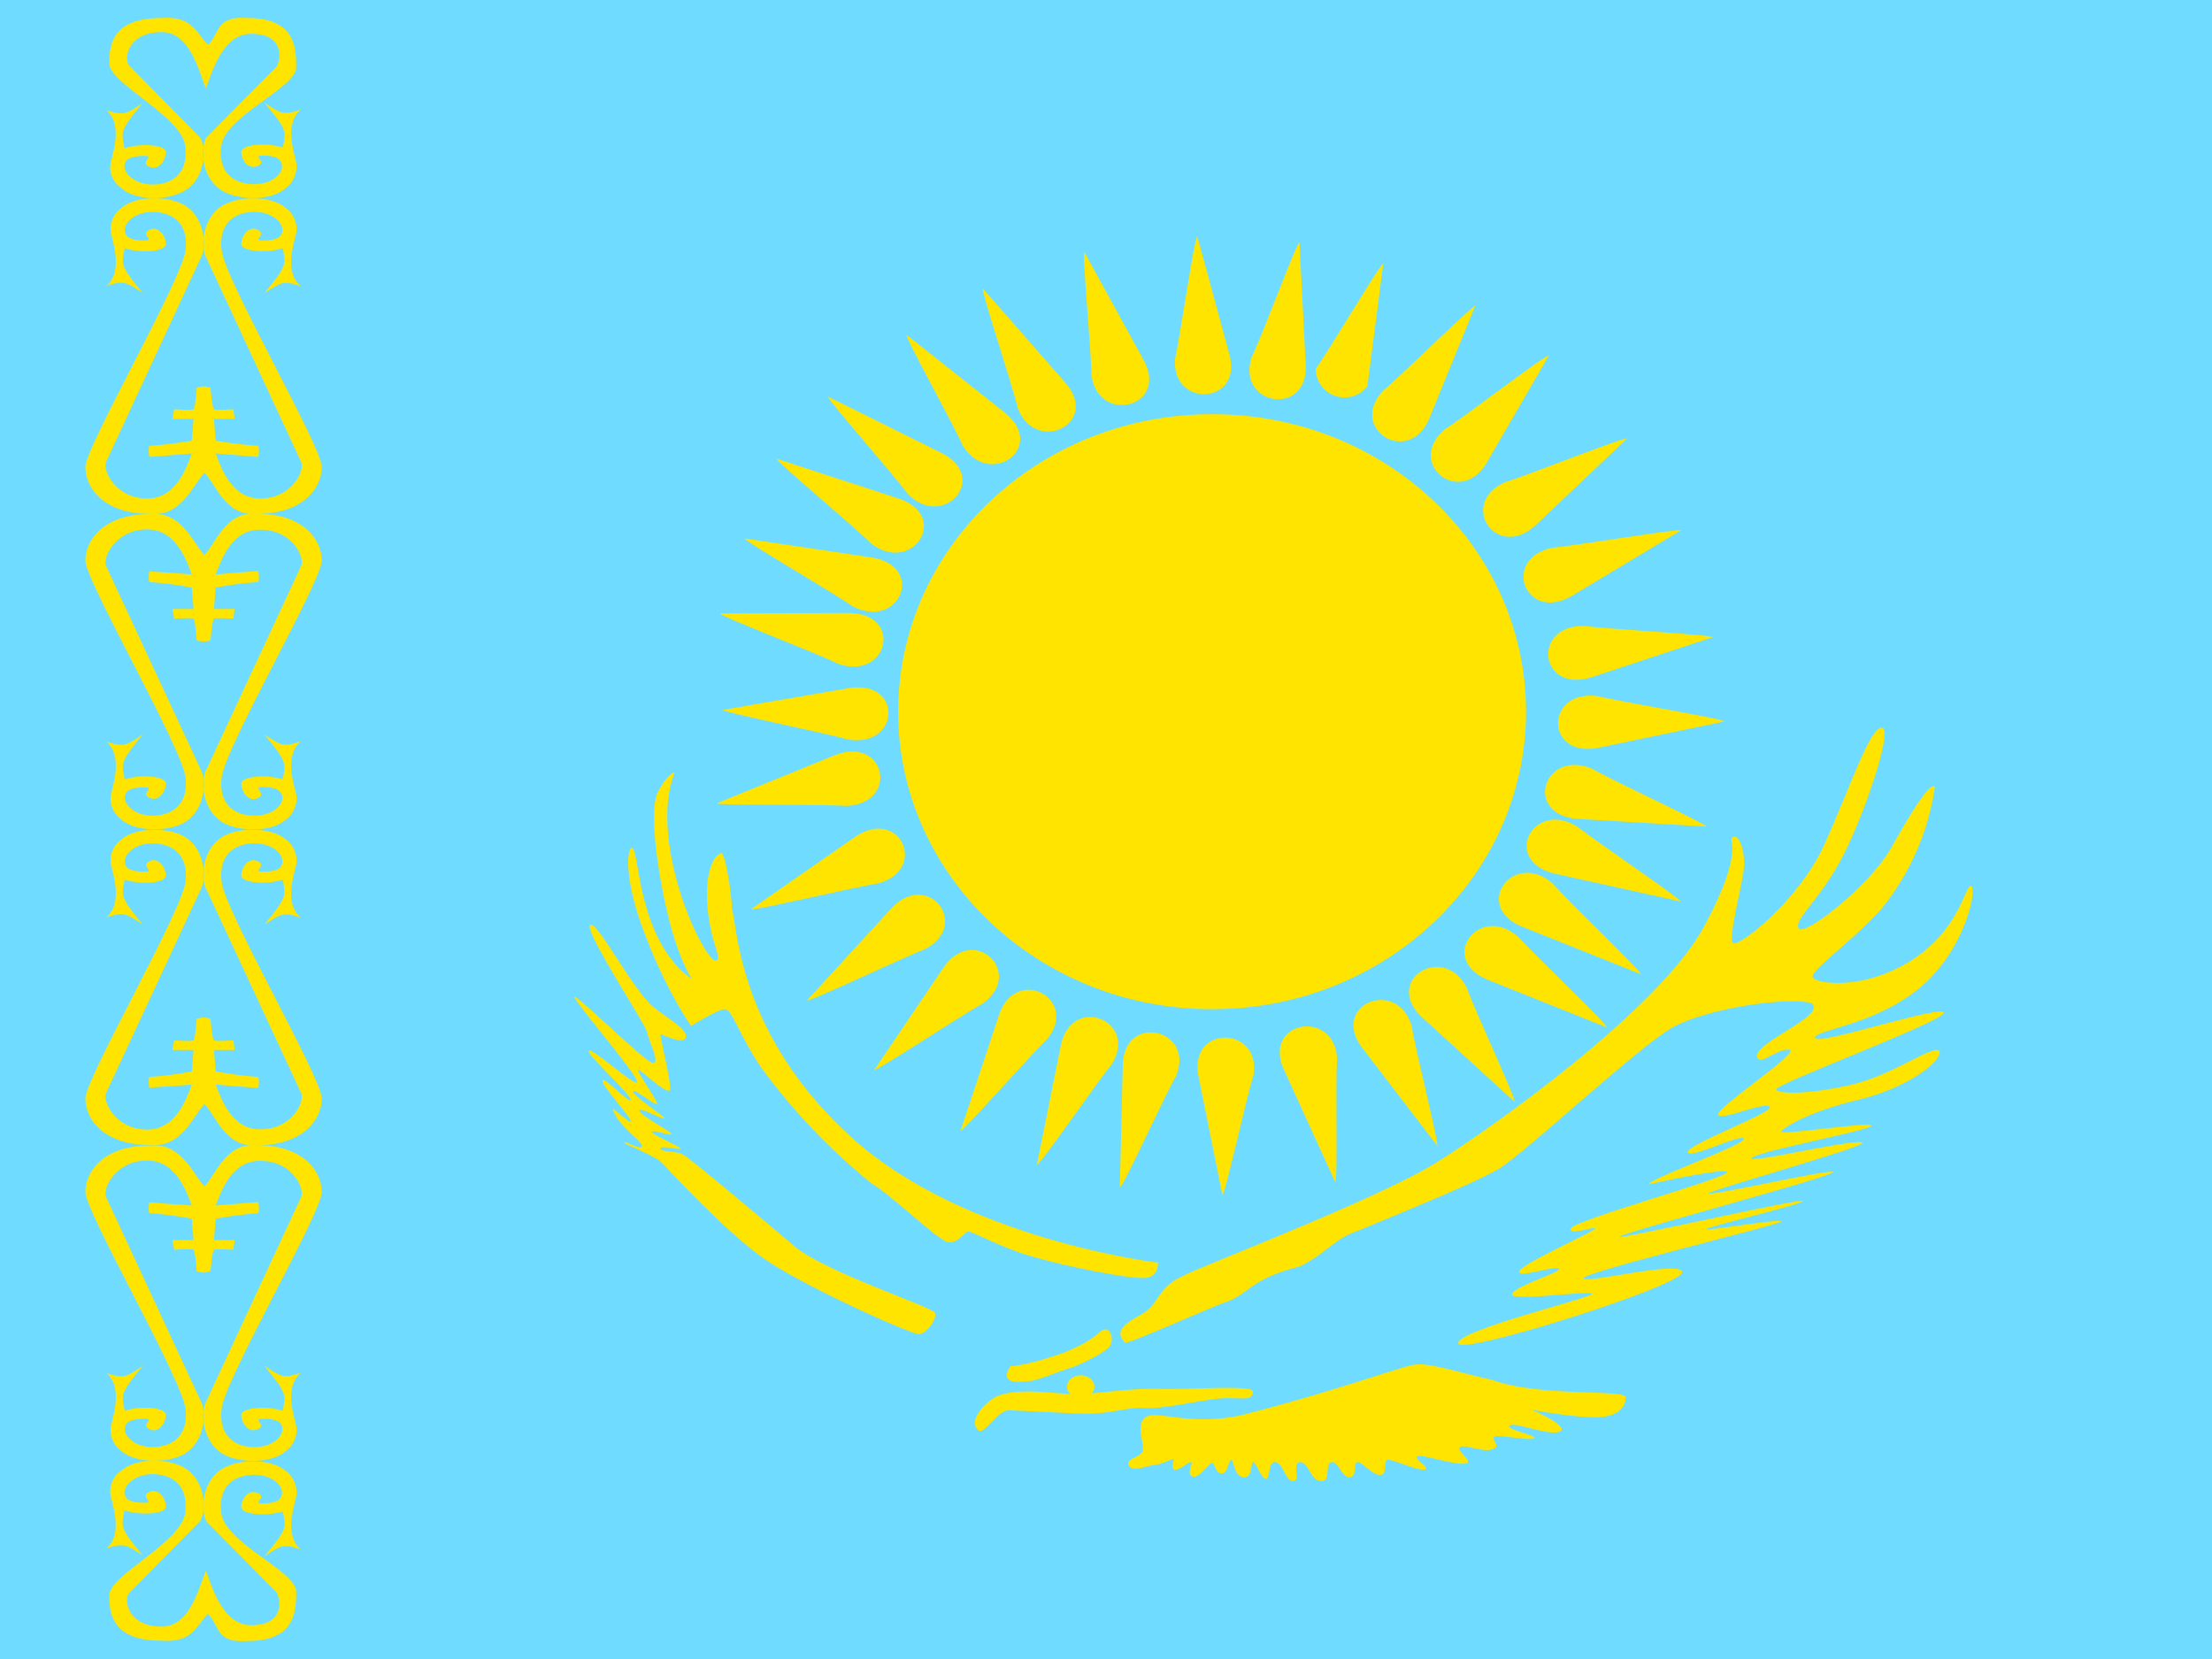
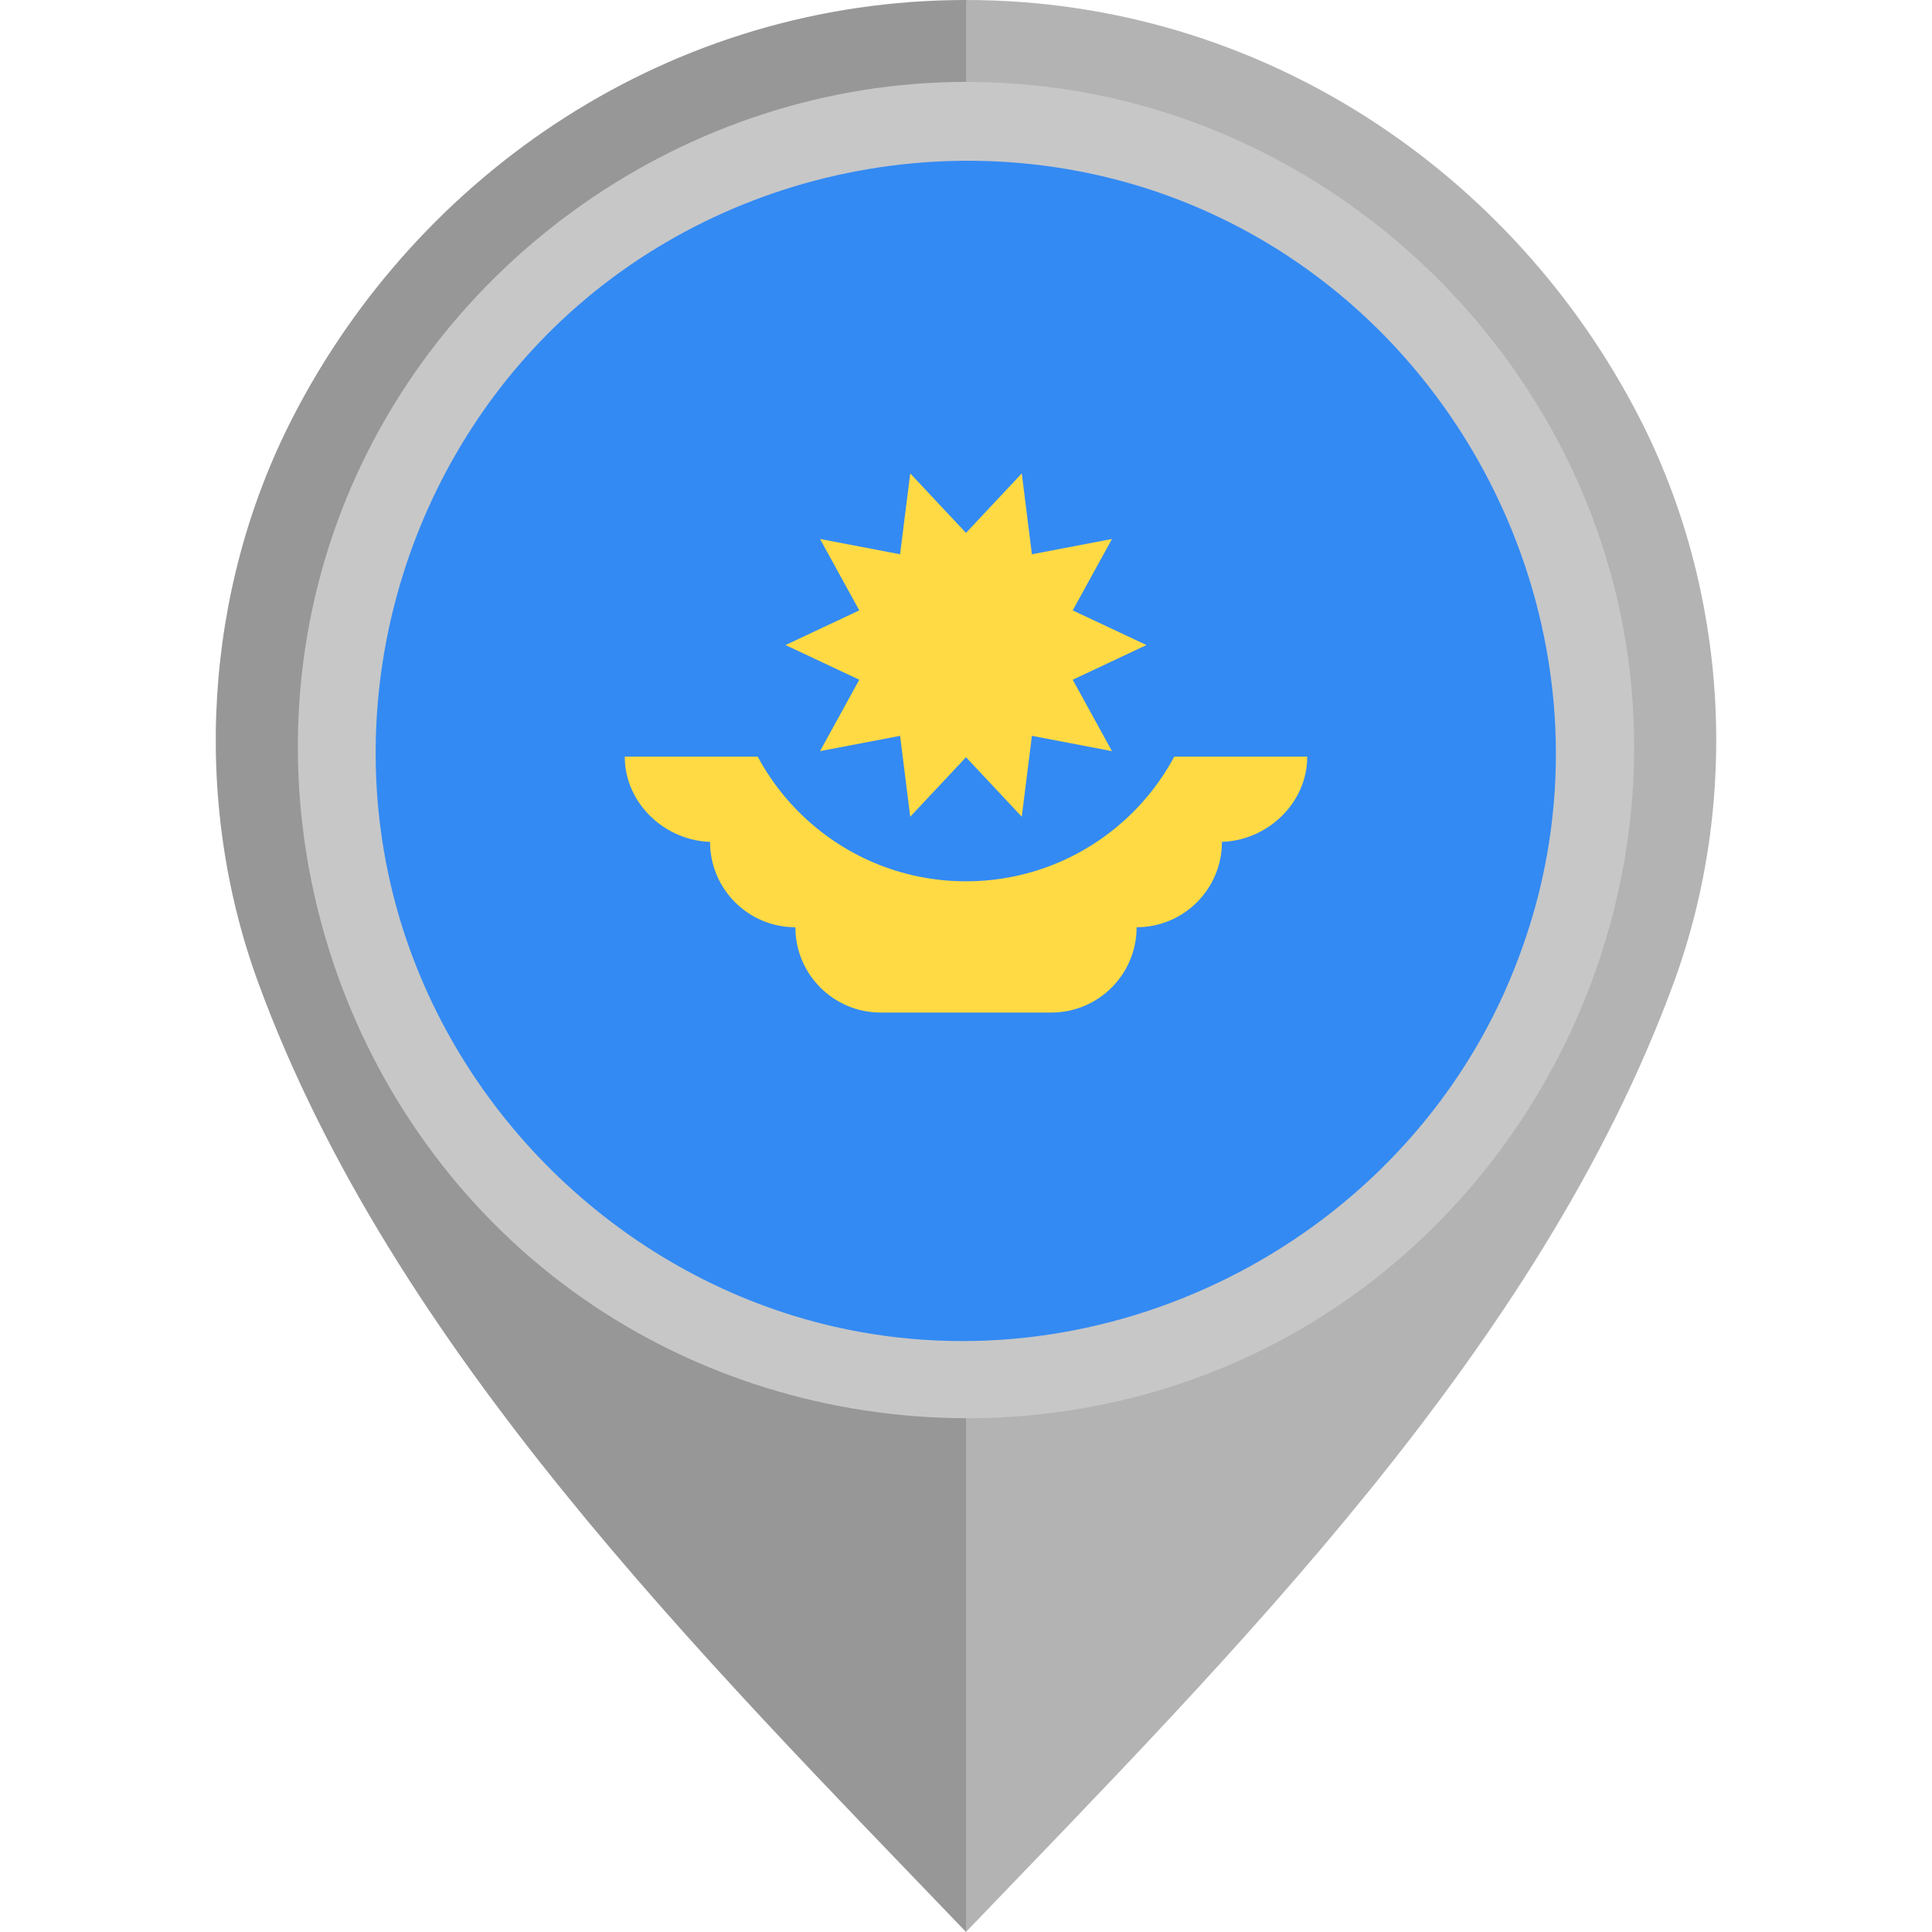
- <svg xmlns="http://www.w3.org/2000/svg" id="flag-icon-css-kz" viewBox="0 0 640 480">
-   <g fill-rule="evenodd">
-     <path fill="#6fdcff" d="M0 0h640v480H0z" />
-     <g fill="#ffe400">
-       <path d="M60.2 467c3.3 3.2 2.2 8.5 11.3 7.8 13.8 0 14.2-8.4 14.2-14.3S65 446.4 64 437.7c-1-8.7 4.8-11 9.6-11 4.7 0 8 2.7 8 5.1S79.4 435 76 435s1.5-1.7-1.4-3-4.8 2-4.8 4c0 2.2 7.2 2.8 12 1.3 1 4.7 1.4 5-5.3 13 4.8-3.1 5.2-3.8 10.5-2-5.3-4.6-1.3-13.8-1.2-16.1s-1-5.1-3-6.5c-3.9-3.5-12.2-3.7-17.2-1.4-7.3 3.2-7.7 12.8-5.8 16L80 460.7c1.4 2.4 2 9.2-6.6 9.5-9 .7-12.2-11.6-13.8-15.7-2.1 4.5-4.5 16.8-13.6 16.1-8.6-.3-10.2-7-8.8-9.5l20.7-21c2-3.2 1.6-12.8-5.7-16-5-2.3-13.3-2-17.1 1.4-2.2 1.4-3.4 4.1-3.2 6.5s4.1 11.5-1.1 16c5.2-1.7 5.7-1 10.5 2-6.7-7.9-6.2-8.2-5.3-13 4.8 1.6 12 1 12-1.1s-2-5.6-4.9-4.2c-2.8 1.4 2 3.1-1.4 3.1-3.3 0-5.7-.7-5.7-3s3.3-5.3 8.1-5.3 10.5 2.4 9.5 11.1-22 18.1-22 24c0 6 1.4 13.1 15.2 13.1 9 .7 10.1-4.6 13.4-7.8z" />
-       <path d="M59.1 343.3c3.3-3.2 6-12.6 15-12 13.8 0 19 7.7 19 13.6 0 5.9-28 54-29 62.7-1 8.7 4.8 11.1 9.5 11.1 4.8 0 8.1-2.7 8.1-5.2s-2.4-3-5.7-3 1.4 1.7-1.4 3-4.8-2-4.8-4.1c0-2.1 7.2-2.8 12-1.2.9-4.7 1.3-5-5.3-13 4.8 3 5.2 3.8 10.5 2-5.3 4.6-1.4 13.7-1.2 16s-1 5.2-3.1 6.6c-3.8 3.5-12.2 3.6-17.2 1.4-7.2-3.3-7.6-12.8-5.7-16L87 346.6c1.5-2.4-2.3-10.4-10.9-10.7-9-.7-12.1 8.8-13.7 12.9l12.3-1s.5 2 0 3.2a110 110 0 00-12.3 1.6l-.5 6.2h6l-.4 2.8s-5.1-.4-5.6 0c-.5.3-1 6.2-1 6.2s-1 .4-2 .4-2-.4-2-.4-.4-5.9-.9-6.2c-.5-.4-5.6 0-5.6 0l-.5-2.8H56l-.5-6.2s-6-1.2-12.3-1.6c-.4-1.2 0-3.1 0-3.1l12.3.9c-1.6-4.1-4.7-13.6-13.7-13-8.6.4-12.4 8.4-11 10.8L58 405.2c1.9 3.1 1.5 12.7-5.7 16-5 2.2-13.4 2-17.2-1.4-2.1-1.4-3.3-4.2-3.1-6.5s4-11.6-1.2-16c5.3 1.7 5.8 1 10.5-2.1-6.6 8-6.2 8.3-5.2 13 4.7-1.6 11.9-1 11.9 1.2 0 2-2 5.5-4.8 4.1-2.8-1.4 2-3-1.4-3-3.3 0-5.7.6-5.7 3s3.3 5.2 8 5.2 10.5-2.4 9.6-11c-1-8.7-29-57-29-62.8 0-6 5.2-13.5 19-13.5 9-.7 12.3 8.7 15.5 11.9z" />
-       <path d="M59.1 319.4c3.3 3.2 6 12.6 15 12 13.8 0 19-7.7 19-13.6 0-5.9-28-54-29-62.7-1-8.7 4.8-11.1 9.5-11.1 4.8 0 8.1 2.7 8.1 5.2s-2.4 3-5.7 3 1.4-1.6-1.4-3-4.8 2-4.8 4.1c0 2.1 7.2 2.8 12 1.2.9 4.7 1.3 5-5.3 13 4.8-3 5.2-3.8 10.5-2-5.3-4.6-1.4-13.7-1.2-16s-1-5.2-3.1-6.6c-3.8-3.4-12.2-3.6-17.2-1.4-7.2 3.3-7.6 12.8-5.7 16L87 316c1.5 2.4-2.3 10.4-10.9 10.7-9 .7-12.1-8.8-13.7-12.9l12.3 1s.5-2 0-3.2a110 110 0 01-12.3-1.6l-.5-6.2h6l-.4-2.8s-5.1.4-5.6 0c-.5-.3-1-6.2-1-6.2s-1-.4-2-.4-2 .4-2 .4-.4 5.9-.9 6.2c-.5.4-5.6 0-5.6 0l-.5 2.8H56l-.5 6.2s-6 1.2-12.3 1.6c-.4 1.2 0 3.1 0 3.1l12.3-.9c-1.6 4.1-4.7 13.6-13.7 13-8.6-.4-12.4-8.4-11-10.8L58 257.5c1.9-3.2 1.5-12.7-5.7-16-5-2.2-13.4-2-17.2 1.4-2.1 1.4-3.3 4.2-3.1 6.5s4 11.5-1.2 16c5.3-1.7 5.8-1 10.5 2.1-6.6-8-6.2-8.3-5.2-13 4.7 1.6 11.9 1 11.9-1.2 0-2-2-5.5-4.8-4.1-2.8 1.4 2 3-1.4 3-3.3 0-5.7-.6-5.7-3s3.3-5.2 8-5.2 10.5 2.4 9.6 11c-1 8.7-29 57-29 62.8 0 6 5.2 13.5 19 13.5 9 .7 12.3-8.7 15.5-11.9z" />
-       <path d="M59.1 160.6c3.3-3.2 6-12.6 15-12 13.8 0 19 7.7 19 13.6 0 5.9-28 54-29 62.8-1 8.6 4.8 11 9.5 11 4.8 0 8.1-2.7 8.1-5.1s-2.4-3.2-5.7-3.2 1.4 1.8-1.4 3.2-4.8-2.1-4.8-4.2c0-2 7.2-2.8 12-1.2.9-4.7 1.3-5-5.3-13 4.8 3.1 5.2 3.8 10.5 2-5.3 4.6-1.4 13.8-1.2 16s-1 5.2-3.1 6.6c-3.8 3.5-12.2 3.6-17.2 1.4-7.2-3.3-7.6-12.8-5.7-16L87 164c1.5-2.4-2.3-10.4-10.9-10.7-9-.7-12.1 8.8-13.7 12.9l12.3-1s.5 2 0 3.2c-6.4.4-12.3 1.6-12.3 1.6l-.5 6.2h6l-.4 2.8s-5.1-.3-5.6 0-1 6.3-1 6.3-1 .3-2 .3-2-.3-2-.3-.4-6-.9-6.3c-.5-.3-5.6 0-5.6 0l-.5-2.8H56l-.5-6.2s-6-1.2-12.3-1.6c-.4-1.2 0-3.1 0-3.1l12.3.9c-1.6-4.1-4.7-13.6-13.7-13-8.6.4-12.4 8.4-11 10.8L58 222.5c1.9 3.2 1.5 12.7-5.7 16-5 2.2-13.4 2-17.2-1.4-2.1-1.4-3.3-4.2-3.1-6.5s4-11.5-1.2-16c5.3 1.7 5.8 1 10.5-2.1-6.6 8-6.2 8.3-5.2 13 4.7-1.6 11.9-.9 11.9 1.2 0 2-2 5.5-4.8 4.1-2.8-1.3 2-3-1.4-3-3.3 0-5.7.6-5.7 3s3.3 5.2 8 5.2 10.5-2.4 9.6-11c-1-8.7-29-56.9-29-62.8 0-5.9 5.2-13.5 19-13.5 9-.7 12.3 8.7 15.5 12z" />
-       <path d="M59.1 136.7c3.3 3.2 6 12.7 15 12 13.8 0 19-7.7 19-13.6 0-5.9-28-54-29-62.7-1-8.7 4.8-11.1 9.5-11.1 4.8 0 8.1 2.8 8.1 5.2s-2.4 3.1-5.7 3.1 1.4-1.7-1.4-3.1-4.8 2-4.8 4.1c0 2.1 7.2 2.8 12 1.2.9 4.7 1.3 5-5.3 13 4.8-3 5.2-3.8 10.5-2-5.3-4.5-1.4-13.7-1.2-16s-1-5.2-3.1-6.6c-3.8-3.4-12.2-3.6-17.2-1.3-7.2 3.2-7.6 12.8-5.7 15.9L87 133.4c1.5 2.4-2.3 10.4-10.9 10.8-9 .6-12.1-8.8-13.7-13l12.3 1s.5-2 0-3.2a111.5 111.5 0 01-12.3-1.5l-.5-6.3h6l-.4-2.8s-5.1.4-5.6 0c-.5-.3-1-6.2-1-6.2s-1-.4-2-.4-2 .4-2 .4-.4 5.9-.9 6.2c-.5.4-5.6 0-5.6 0l-.5 2.8H56l-.5 6.3s-6 1.1-12.3 1.5c-.4 1.3 0 3.2 0 3.2l12.3-1c-1.6 4.2-4.7 13.6-13.7 13-8.6-.4-12.4-8.4-11-10.8L58 74.8c1.9-3.1 1.5-12.7-5.7-16-5-2.2-13.4-2-17.2 1.4-2.1 1.4-3.3 4.2-3.1 6.5s4 11.6-1.2 16c5.3-1.7 5.8-1 10.5 2.1-6.6-8-6.2-8.3-5.2-13 4.8 1.6 11.9 1 11.9-1.2 0-2-2-5.5-4.8-4.1-2.8 1.4 2 3.1-1.4 3.1-3.3 0-5.7-.7-5.7-3.1s3.3-5.2 8-5.2 10.6 2.4 9.6 11c-1 8.7-29 57-29 62.8 0 6 5.2 13.6 19 13.6 9 .7 12.3-8.8 15.5-12z" />
-       <path d="M60.2 13c3.3-3.2 2.2-8.5 11.3-7.8 13.8 0 14.2 8.4 14.2 14.3S65 33.6 64 42.3c-1 8.7 4.8 11 9.6 11 4.7 0 8-2.7 8-5.1S79.4 45 76 45s1.5 1.7-1.4 3-4.8-2-4.8-4c0-2.2 7.2-2.9 12-1.3 1-4.7 1.4-5-5.3-13 4.8 3.1 5.2 3.8 10.5 2-5.3 4.6-1.3 13.8-1.2 16.1s-1 5.1-3 6.5c-4 3.7-12.3 3.7-17.3 1.5-7.3-3.2-7.7-12.8-5.8-16L80 19.3c1.4-2.4 2-9.2-6.6-9.5-9-.7-12.2 11.6-13.8 15.7C57.5 21 55.1 8.6 46 9.3c-8.6.3-10.2 7-8.8 9.5l20.7 21c2 3.2 1.6 12.8-5.7 16-5 2.3-13.3 2.1-17.1-1.4-2.2-1.4-3.4-4.1-3.2-6.5s4.1-11.5-1.1-16c5.2 1.7 5.7 1 10.4-2-6.6 7.9-6.1 8.2-5.2 13 4.8-1.6 12-1 12 1.1s-2 5.6-4.9 4.2c-2.8-1.4 2-3.1-1.4-3.1-3.3 0-5.7.7-5.7 3s3.3 5.3 8.1 5.3 10.5-2.4 9.5-11.1-22-18.1-22-24c0-6 1.4-13.1 15.2-13.1 9-.7 10.1 4.6 13.4 7.8z" />
-     </g>
-     <g fill="#ffe400" transform="translate(-194.7 8.3) scale(1.0673)">
-       <rect width="170.2" height="161.3" x="425.9" y="104.5" rx="85.1" ry="80.7" />
-       <path d="M507 56.4c-.8 0-4.6 26.8-6 32.8-1.4 13.5 18 13 14.8-.5L507 56.3zm6.8 259.8c.7 0 6.5-26.5 8.4-32.4 2.3-13.3-17.1-14-15-.4l6.6 32.8zM378.2 184.6c0 .7 27.9 6.3 34.1 8.1 14 2.3 15-16 .6-14l-34.7 6zm271.7 3.2c0-.7-28.2-5.3-34.5-6.9-14.1-1.7-14.2 16.6 0 14.1l34.5-7.2zM406.8 99.6c-.5.5 17.9 21.3 21.6 26.4 9.6 10 22.3-4 9.6-10.8l-31.2-15.5zm211.1 171c.5-.5-19.7-19.7-23.9-24.4-10.5-9.2-21.8 5.7-8.6 11.5l32.5 13zm-169-200c-.6.3 8 26.1 9.4 32.2 4.8 12.7 22.2 4.4 13.2-6.5L449 70.6zM572 303c.7-.3-6-26.6-6.9-32.7-3.9-13-21.8-6-13.7 5.6l20.7 27zm30.3-214.4c-.6-.5-22.8 16.6-28.2 20-10.7 9 3.8 21.2 11.2 9.3l17-29.3zm-183 193.7c.5.5 24-15 29.6-18.1 11.3-8.2-2.2-21.4-10.5-10l-19 28.1zm-35-144.1c-.3.6 24 14.7 29.3 18.4 12.5 6.5 19.8-10.5 5.5-13.2l-34.8-5.2zM638 236.6c.3-.6-23-16.3-28-20.3-12-7.4-20.5 9.1-6.4 12.7l34.4 7.6zM557.4 63.7c-.7-.2-14.6 23.4-18.3 28.5a7.8 7.8 0 0014 4.7l4.3-33.2zM463.5 308c.7.3 16.3-22.4 20.3-27.3 7.3-11.6-10.4-19-13.7-5.6l-6.6 32.9zM386 238.7c.3.6 28-6 34.5-7 13.6-3.8 6-20.6-6-12.8L386 238.7zM638.1 136c-.2-.6-28.3 4.1-34.8 4.7-14 2.9-7.5 20.2 5 13.2l29.8-17.9z" />
-       <path d="M534.6 58.1c-.7-.1-10.1 25.4-12.9 31-4.1 13 15 16.2 14.7 2.4L534.7 58zM486.1 314c.7.2 12-24.7 15.2-30.2 5-12.6-13.8-17-14.5-3.3L486 314zm-9.7-253.4c-.7.2 1.9 27.2 1.9 33.4 1.9 13.3 20.6 8.7 14.4-3.7l-16.3-29.7zm68 251.9c.7-.1 0-27.2.5-33.4-.9-13.5-20-10.1-14.6 2.7l14 30.7zM428.2 83c-.6.4 12.7 24.3 15.2 30 7.2 11.7 22.7.7 11.8-8.6l-27-21.4zM593 290.9c.6-.4-11-25.2-13-31-6.3-12.1-22.5-2.1-12.4 7.8l25.4 23.2zM393 116.6c-.4.6 21.1 18.4 25.6 23 11.1 8.4 21.4-7.2 7.8-12.1L393 116.6zm234.2 139.7c.4-.6-19.7-19.8-23.9-24.6-10.4-9.1-21.8 5.8-8.6 11.6l32.5 13zm-249.6-97.8c-.2.7 26.3 10.8 32.1 13.7 13.4 4.5 17.7-13.4 3.1-13.8l-35.2.1zM645 216.3c.3-.6-25.4-12.4-31-15.7-13-5.4-18.7 12.2-4.2 13.6l35.2 2.1zM376.7 210c.1.6 28.7.2 35.2.7 14.2-.7 10.8-18.8-2.8-13.9L376.7 210zm270.2-45c0-.7-28.6-2.2-35-3.1-14.3-.2-12.2 18.1 1.7 14l33.3-11zm-245.7 98.4c.4.6 26-11.6 32-13.9 12.4-6.5 1-21.4-8.9-11.3l-23.1 25.2zm222.3-152.3c-.4-.6-26.7 9.9-33 11.8-12.9 5.7-2.6 21.3 8 11.9l25-23.7zM442.8 298.8c.6.3 18.9-20.5 23.5-24.9 8.7-10.7-8-20-12.9-7l-10.6 31.9zM582.5 75c-.5-.4-20.3 19.1-25.2 23.2-9.4 10.1 6.6 20.5 12.4 7.9L582.4 75z" />
-       <g transform="matrix(2.1824 0 0 2.0629 -405 -272.6)">
-         <path d="M360.1 247.9c.7 2.5.8 16.5 14.9 30 14 13.4 38 16.4 38 16.4s.1 1.9-1.6 2c-1.7.2-9.9-1.5-14-2.8-4-1.2-7.6-3.4-8-3.3-.5.2-1.3 1.6-2.5 1.4s-7-6.2-9.6-7.8a80.6 80.6 0 01-13.7-15.3c-2.8-4.5-3.5-7.5-4.4-7.5s-4.2 2.2-4.2 2.2-3-4.5-5.6-11.7c-2.7-7.2-2.4-11.4-1.8-11.7.7-.3.7 5.3 2.7 10.4 2 5.2 4.8 6.8 4.8 6.8s-1.8-2.7-3.2-9.4-2-13.2-1-15.2 1.9-2.6 2-2.5c.2.2-1.7 3.1-.4 10.8s4.8 14.2 5.6 13.9c.8-.3-.5-1.9-1-6.4s.5-7.3 1.6-7.7c.5-.4 1.3 5 1.4 7.4zm-9.8 12.8c-2.7-2.5-6.9-11.2-7.8-10.8-1 .5 6.8 13 7 14 .2 1.2 1.9 4.6.6 4.1s-10.6-10.3-9.5-8.4 8.1 10.5 7.7 11-5.8-4.8-6-4.1c-.1.6 5.3 5.8 5.2 6.4s-3.5-3.3-3.5-2.5 3.5 4.7 3.5 5.3-3-2.8-2-1c.9 2 3.5 3.7 3.4 4.3s-2.2-.8-2.2-.5c0 .3 3.9 1.7 4.8 2.8 1 1.1 7.4 8.5 12.2 12.2s18.6 10.2 19.6 10.2c.9 0 2.3-2 2-2.8-.3-.8-13.8-5.4-17.5-8.8-3.8-3.4-13-11.6-13.8-12-.7-.5-2.8-.3-2.8-.8s2.7.3 2.5 0c-.1-.3-3.7-1.9-3.6-2.2.2-.3 2.5.6 2.5.3s-4.2-2.6-4-3.1c.1-.5 3.1 1.4 3.1 1 0-.2-4-3-3.9-3.5.1-.5 3.1 2.2 3 1.6s-2.4-4-2.4-4.4c0-.5 3.6 3.4 4 2.6.2-.7-1.3-7.2-1.2-7.3s2.7 1.4 3.1.5c.5-1-1.8-2.3-4-4.1zm46.1 49.2c-1.9.3-2.8-.4-1.7-2 1.5 0 5.5-1.3 6.9-1.9s2.9-1.4 4.1-2.5c1.2-1.3 2 .7 1.3 1.8-.5.7-2.8 2-4.5 2.7-2.5.8-4.7 2-6.1 1.9zm12.5-5.1c-1.3-1.4-.2-2.4 1.7-3.5 2.8-1.5 2-3.6 5.6-5.3 1.6-1 24-10 31.3-14.8s27.8-20.3 33.3-31c5.4-10.6 2.8-11.4 3.6-11.8.7-.5 1.5 1.5 1.4 3.9-.2 2.3-2 9.3-1.4 10s8.2-5.5 11.4-13 5.6-15.3 7.1-15.3c1.6 0-2.6 12.8-5.3 17.8-2.6 5-5.7 7.5-5 8.6.8 1 8.6-5.5 11.3-10.3 2.6-4.9 5.1-9.2 5.6-8.3a34 34 0 01-6.7 16.1c-4.2 4.8-9.2 8.3-8.4 9 .7.8 6.4 1.6 12.3-2.4 6-4.1 6.6-10 7.3-9.7.8.3-.7 8.4-6.4 13.4s-13.2 5.5-13 6.6c.4 1 16.3-4.6 16-3.3-.3 1.2-20.6 9.2-20.8 10 0 .6 3.5.8 9-.5 5.4-1.2 10.6-5.5 11.3-4.5.2 1.4-3.9 4.8-10.1 6.4-6.3 1.6-9.4 3.7-9.6 4.2-.1.5 11.2-1.4 11.2-.8s-14.8 3.5-14.9 4.3c-.2.7 14-2.9 13.8-2-.4.7-19.3 6.3-19.1 6.6.1.4 15.8-3.4 15.5-2.8-.4.7-26.4 8-26.6 8.5-.2.4 23-5.2 22.8-4.7s-12 3.4-12 3.7c0 .3 9.5-1.5 9.3-1-.1.4-24 6.5-24.5 7.4-.5 1 12.4-2.5 12.2-.7s-27.7 11-27.8 9.3c-.2-1.7 16.7-6 16.6-6.5-.2-.5-9.7 1-9.9.1-.1-1 6.3-3 5.8-3.4-.5-.5-5.3 1.4-4.9.3.5-1.1 9.6-5.3 9.4-5.6-.1-.3-3.3 1-3 0 .4-1.1 19.7-6.7 19.4-7.4-.3-.6-8.9 1.4-9.7 1.6-.3-.6 12-5.2 11.8-6-.4-.7-6.6 2.7-7 1.8-.2-1 10.9-5.3 10.2-6s-5.7 1.8-6.4 1.1 10.5-8.4 8.8-8.6c-1.7-.1-3.8 2.4-4 .8.2-2 8.7-5.3 6.8-6.9-3-.9-13.1.7-17.3 3.2s-18.2 16.4-21.6 18.6c-3.4 2.1-15 7-17.2 8-3.4 1.2-4 3-7.5 4.8-6.3 1.7-6.2 3.6-9.2 4.7-1.1.3-12.4 5.7-12.5 5.3zm-15.8 7c-1.9 1-3.6 3.4-2.5 4.4.6 1.2 2.5-2.7 4-2.5l8 .4c4.3.3 6.4-.9 8.8-.7s7.7-1.3 10.2-1.3 3 .3 3.2-.8c.3-1-7.8-.3-11.4-.4-3.6-.2-8.1.7-10.8.7-2.5-.1-6.8-.9-9.5.2z" />
-         <rect width="3.4" height="3" x="401.7" y="309.1" rx="1.7" ry="1.5" />
-         <path d="M445 307.7c1.7-.3 6.3 1.3 9.5 2 5.8 2.3 16.6 1.2 16.6 2.3s-.7 2.4-3.2 2.6-8.8-1-8.6-1 5 2.3 3.6 2.9-5.5-1.3-6.2-.8 3.8 1.4 3 1.7c-.6.3-3.7-.4-4.7-.3-1 .2.8 1.3-.4 1.7-1.2.5-3.2-.6-4-.3-.9.3 1.8 2 .6 2.2-1.2.2-4-.8-5.6-1-1.6 0 1.5 1.6.5 1.8-1 .1-3.8-1.3-4.5-1.3s0 2-1 2-2.2-1.7-2.8-1.7 0 2-1 2-1.4-2.1-2.2-2c-1 .2 0 2.7-1.4 2.5-1.3-.1-1.5-2.6-2.6-2.5-1 .2.2 2.5-.8 2.5s-1.2-2.3-2.2-2.5c-1-.1-.6 2.2-1.2 2.2s-1.2-2.2-1.6-2.2c-.3 0 0 2.2-1.2 2s-1.2-2.4-1.5-2.3c-.4.2-.4 1.8-1.2 1.8s-.9-1.6-1.2-1.4c-.4.1-1.6 2.1-2.4 1.8-.9-.3.2-1.9-.2-1.9s-1.4 1.1-2 1 0-1.4-.2-1.4-1.7.8-2.4.8-2.6 1-3.1.1c-.5-1 1.3-1 1.7-1.9.3-.9-1-3.6.4-4.5 1.3-1 5.6 1.3 12-.3 11.6-3.1 20.6-6.7 21.5-6.6z" />
-       </g>
-     </g>
-   </g>
+ <svg xmlns="http://www.w3.org/2000/svg" version="1.1" id="Layer_1" x="0px" y="0px" viewBox="0 0 512 512" style="enable-background:new 0 0 512 512;" xml:space="preserve">
+   <path style="fill:#B3B3B3;" d="M434.439,110.654C401.179,45.876,334.359,0.003,255.98,0v101.329  c55.478,0.004,100.593,43.67,100.595,99.15c0,54.805-45.491,102.048-100.595,102.052V512  c70.646-73.617,151.953-154.542,187.529-251.428C461.298,212.121,457.979,156.5,434.439,110.654z" />
+   <path style="fill:#979797;" d="M68.492,260.572C104.067,357.458,185.374,438.383,256.02,512V302.531  c-55.103-0.004-100.595-47.247-100.595-102.052c0.002-55.479,45.117-99.146,100.595-99.15V0  c-78.379,0.003-145.199,45.876-178.46,110.654C54.021,156.5,50.702,212.121,68.492,260.572z" />
+   <circle style="fill:#338AF3;" cx="256" cy="198.773" r="160" />
+   <path style="fill:#FFDA44;" d="M346.434,200.512H165.566c0,12.485,10.875,22.608,23.361,22.608h-0.753  c0,12.487,10.122,22.608,22.608,22.608c0,12.487,10.122,22.608,22.609,22.608h45.217c12.487,0,22.609-10.121,22.609-22.608  c12.486,0,22.608-10.121,22.608-22.608h-0.753C335.558,223.121,346.434,212.998,346.434,200.512z" />
+   <path style="fill:#338AF3;" d="M318.608,170.946c0,34.577-28.031,62.608-62.608,62.608c-34.578,0-62.608-28.031-62.608-62.608" />
+   <polygon style="fill:#FFDA44;" points="303.822,170.946 284.282,180.138 294.687,199.062 273.468,195.004 270.779,216.437   256,200.673 241.22,216.437 238.532,195.004 217.313,199.062 227.717,180.138 208.178,170.946 227.718,161.755 217.313,142.831   238.531,146.89 241.221,125.454 256,141.219 270.78,125.454 273.468,146.89 294.688,142.831 284.283,161.756 " />
+   <path style="fill:#C7C7C7;" d="M255.929,21.707c-73.745,0-141.451,47.552-166.61,116.806  c-25.343,69.773-3.142,149.836,53.974,197.071c57.236,47.338,140.369,53.625,203.978,15.148  c63.626-38.49,97.228-114.681,82.271-187.573C414.889,91.771,355.517,35.121,283.472,23.843  C274.361,22.416,265.141,21.707,255.929,21.707 M398.59,263.184c-30.241,67.009-105.732,104.802-177.479,88.399  c-55.215-12.621-100.384-55.764-115.778-110.195c-15.749-55.658,1.328-116.804,43.417-156.425  c45.534-42.867,114.172-54.571,171.321-28.799c68.228,30.767,105.971,108.144,87.651,180.844  C405.459,245.986,402.37,254.739,398.59,263.184C396.502,267.81,400.132,259.739,398.59,263.184" />
+   <g>
+ </g>
+   <g>
+ </g>
+   <g>
+ </g>
+   <g>
+ </g>
+   <g>
+ </g>
+   <g>
+ </g>
+   <g>
+ </g>
+   <g>
+ </g>
+   <g>
+ </g>
+   <g>
+ </g>
+   <g>
+ </g>
+   <g>
+ </g>
+   <g>
+ </g>
+   <g>
+ </g>
+   <g>
+ </g>
</svg>
